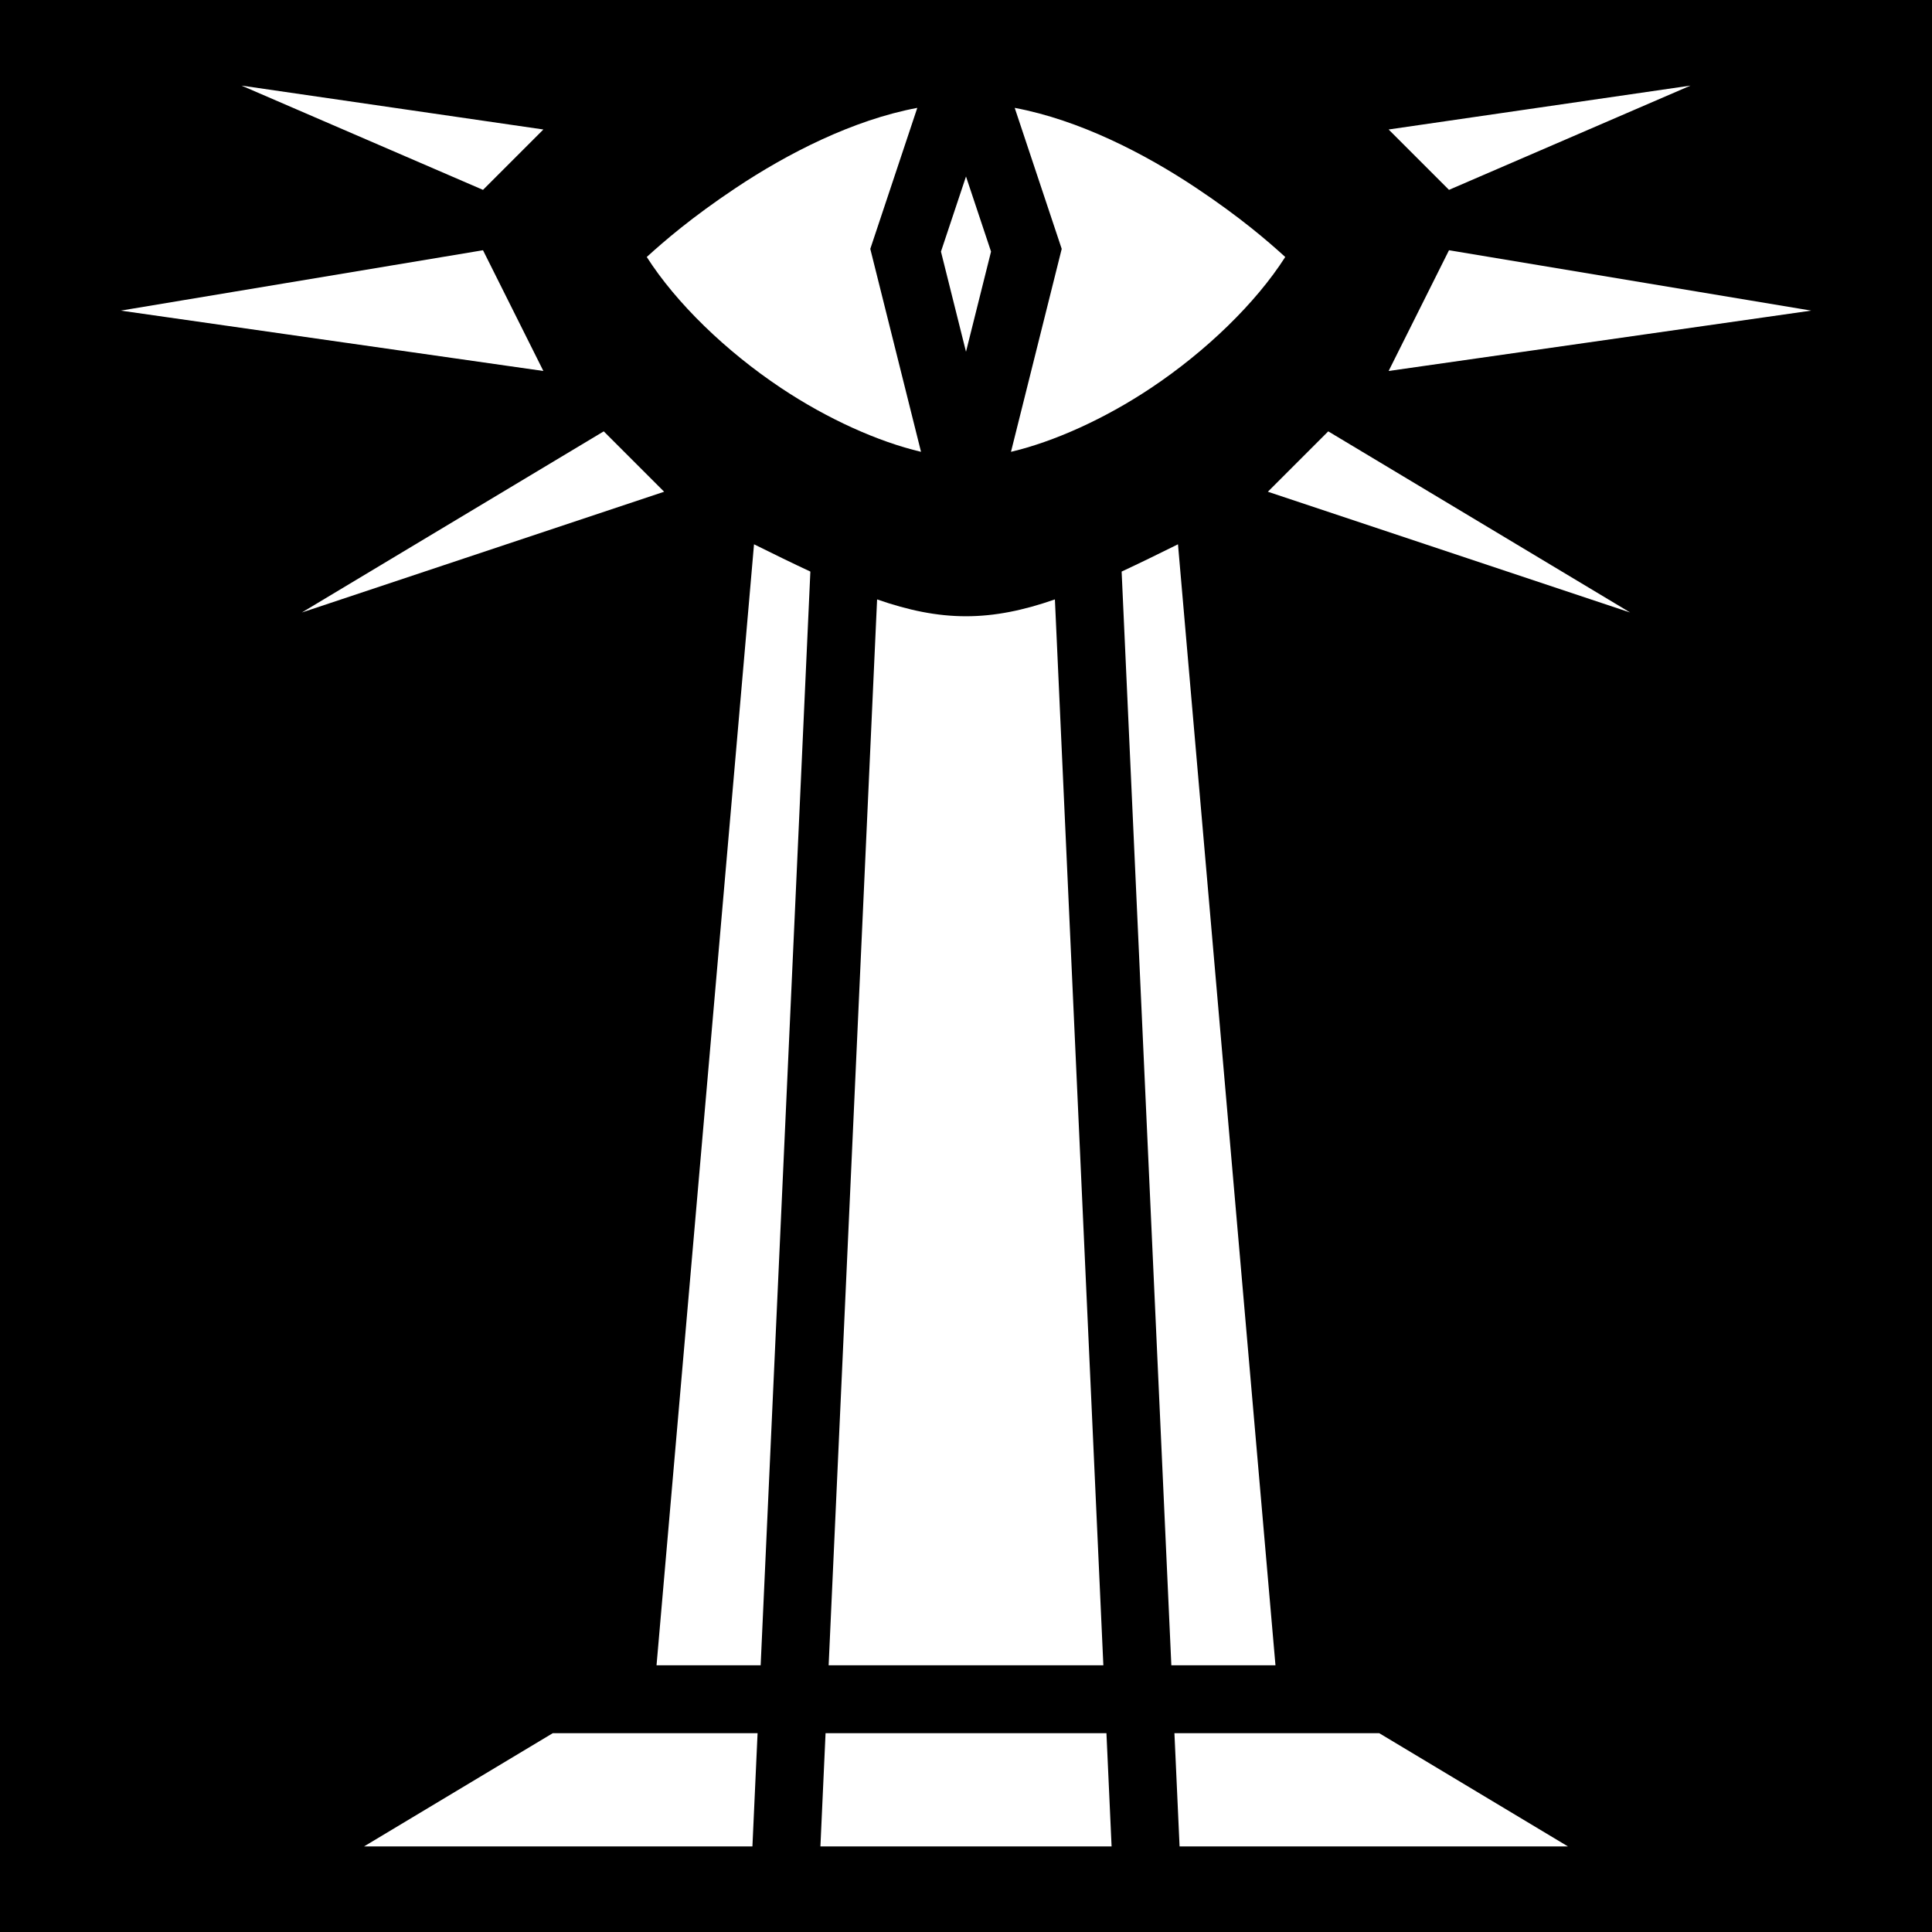
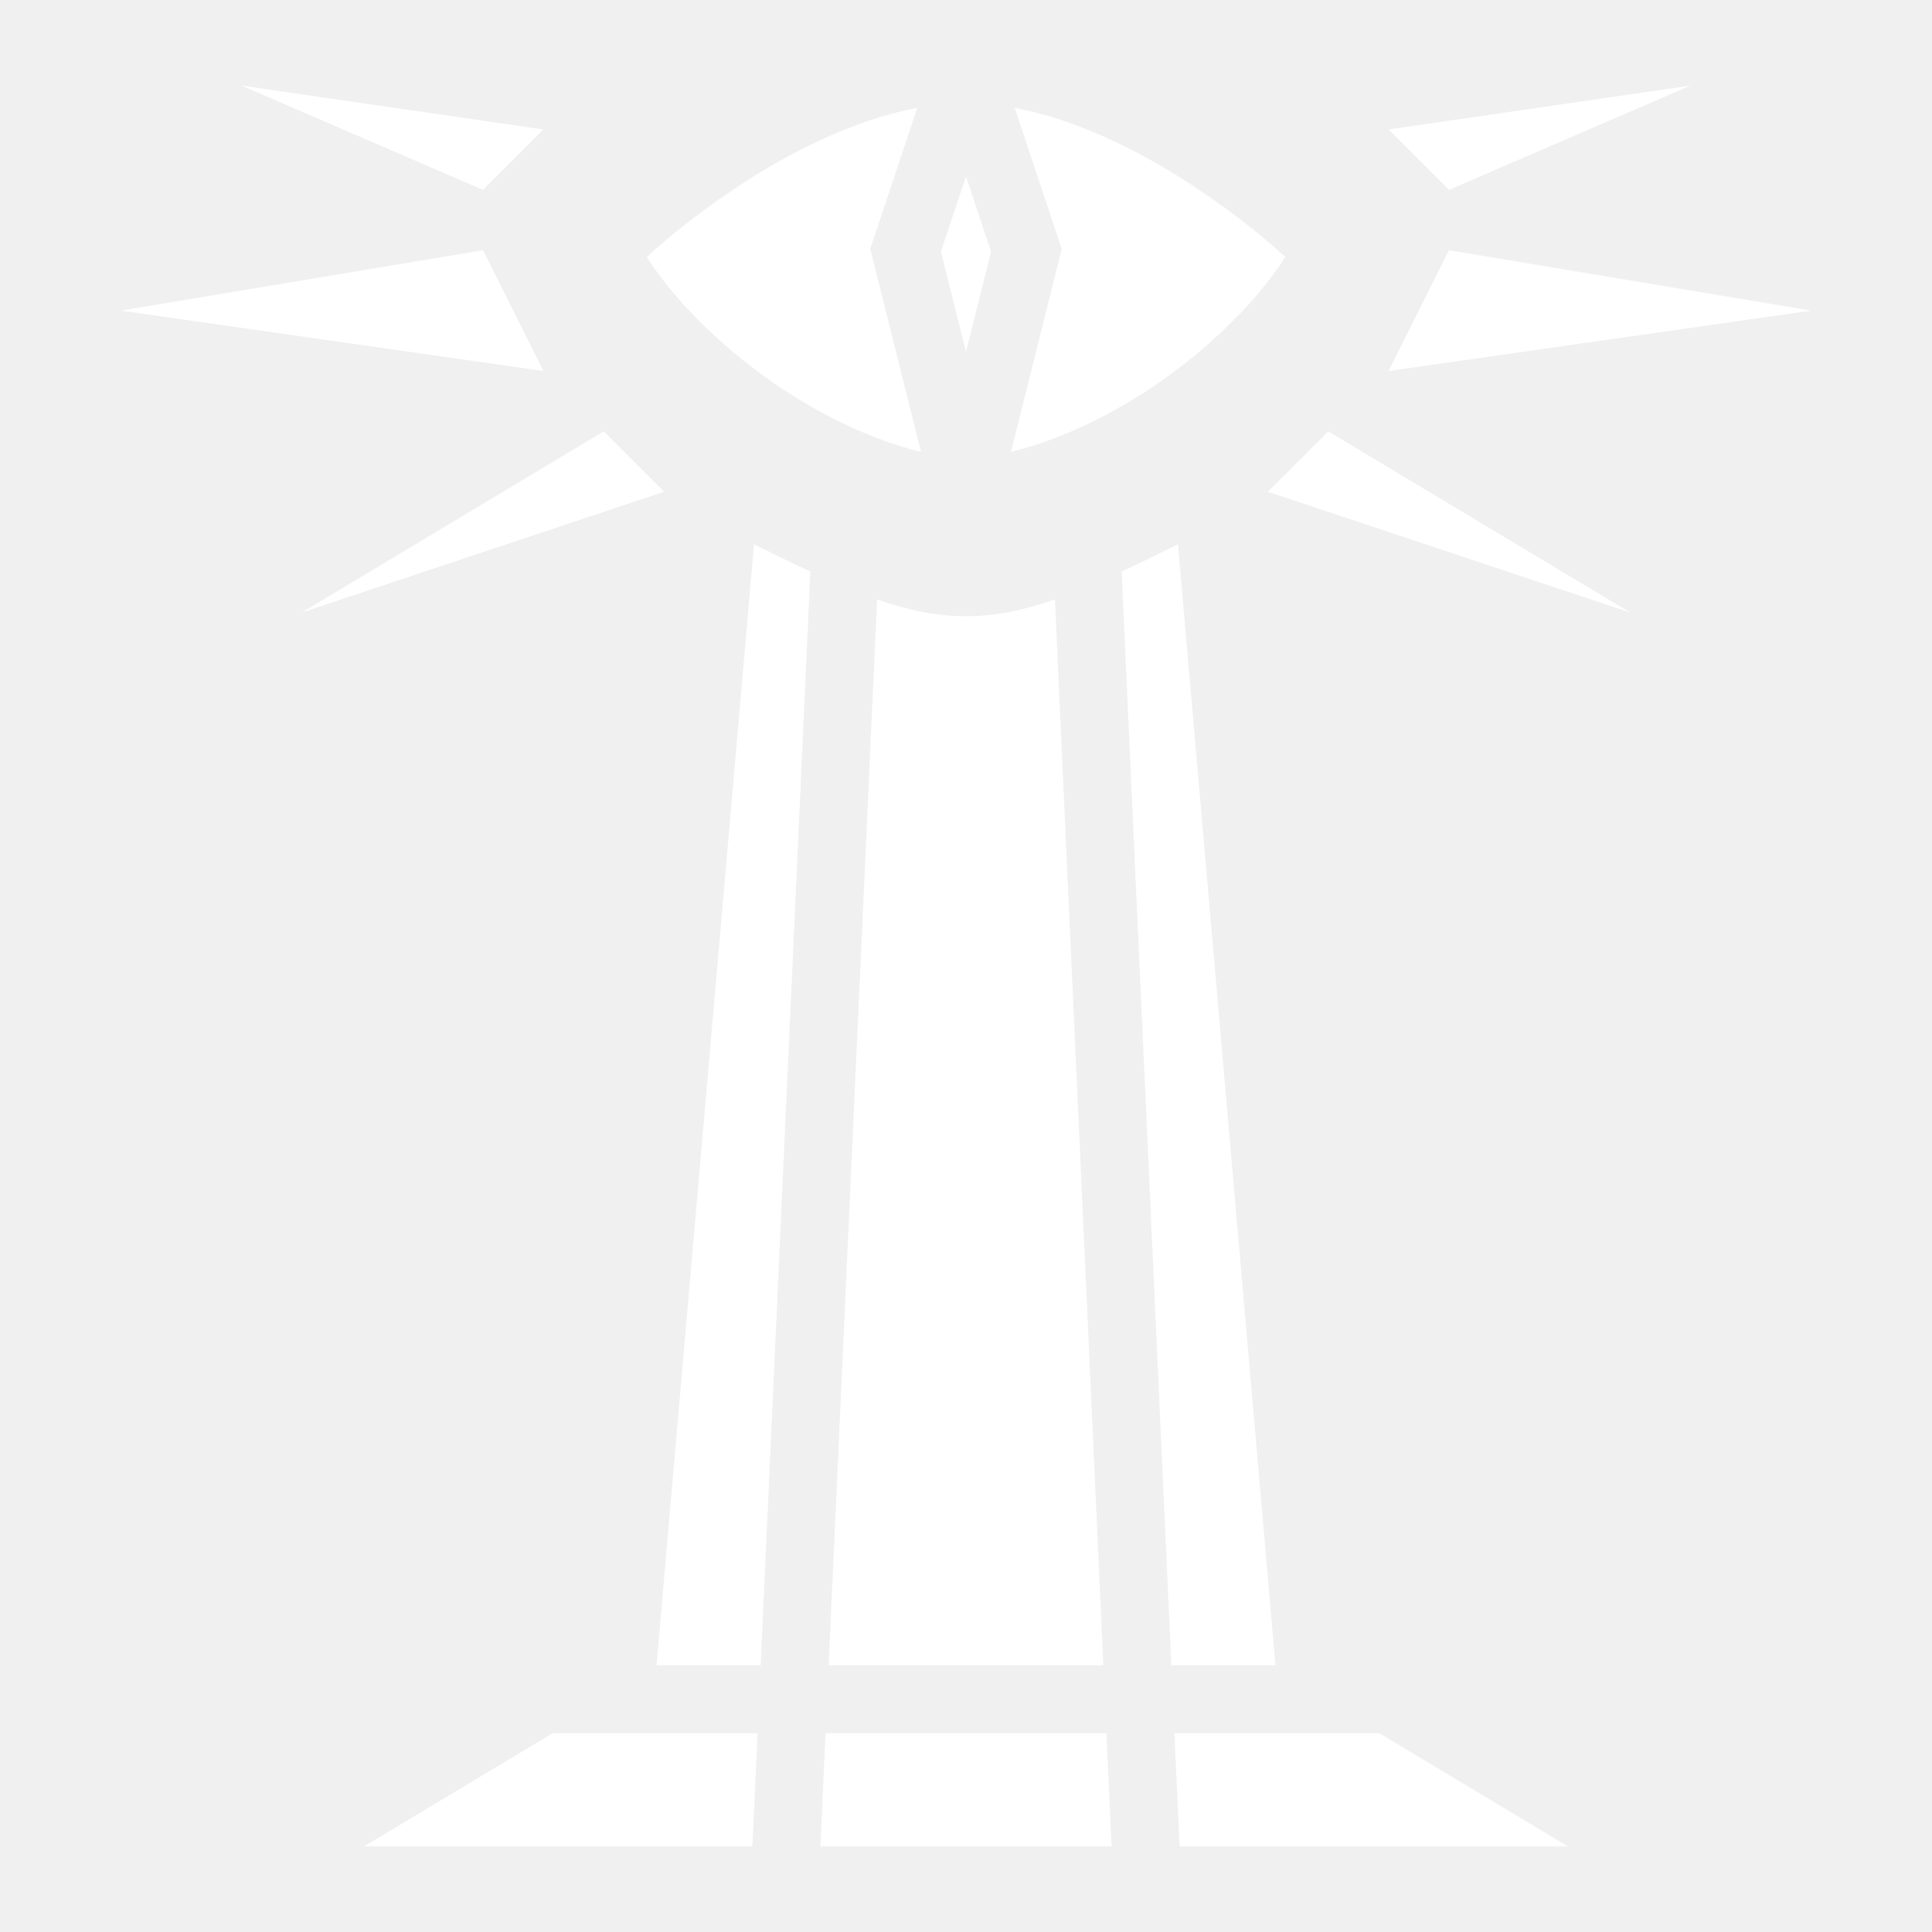
<svg xmlns="http://www.w3.org/2000/svg" viewBox="0 0 512 512">
-   <path d="M0 0h512v512H0z" />
  <path fill="#fff" d="M64 22.683l64 27.632 16-16zm384 0l-80 11.632 16 16zm-204.908 5.902c-17.084 3.209-34.355 12.056-48.1 21.219-11.706 7.804-19.017 14.13-23.594 18.302 7.8 12.21 20.963 24.967 35.594 34.721 12.313 8.209 25.698 14.22 37.088 16.912l-13.445-53.783zm25.816 0l12.457 37.371-13.445 53.783c11.39-2.692 24.775-8.703 37.088-16.912 14.631-9.754 27.793-22.512 35.594-34.72-4.577-4.173-11.888-10.5-23.594-18.303-13.745-9.163-31.016-18.01-48.1-21.219zM256 46.771l-6.635 19.904L256 93.214l6.635-26.54zM128 66.315l-96 16 112 16zm256 0l-16 32 112-16zm-224 48l-80 48 96-32zm192 0l-16 16 96 32zm-152.178 29.928l-25.834 297.074h27.594l13.174-289.845c-4.634-2.16-9.539-4.546-14.934-7.229zm112.356 0c-5.395 2.683-10.3 5.069-14.934 7.229l13.174 289.845h27.594zm-79.739 14.608L219.6 441.317H292.4l-12.84-282.466c-8.328 2.898-15.853 4.462-23.56 4.462-7.707 0-15.232-1.564-23.56-4.462zm-85.943 300.462l-50.008 30.004H199.4l1.364-30.004zm72.285 0l-1.363 30.004h77.164l-1.363-30.004zm92.455 0l1.364 30.004h102.912l-50.004-30.004z" />
</svg>
